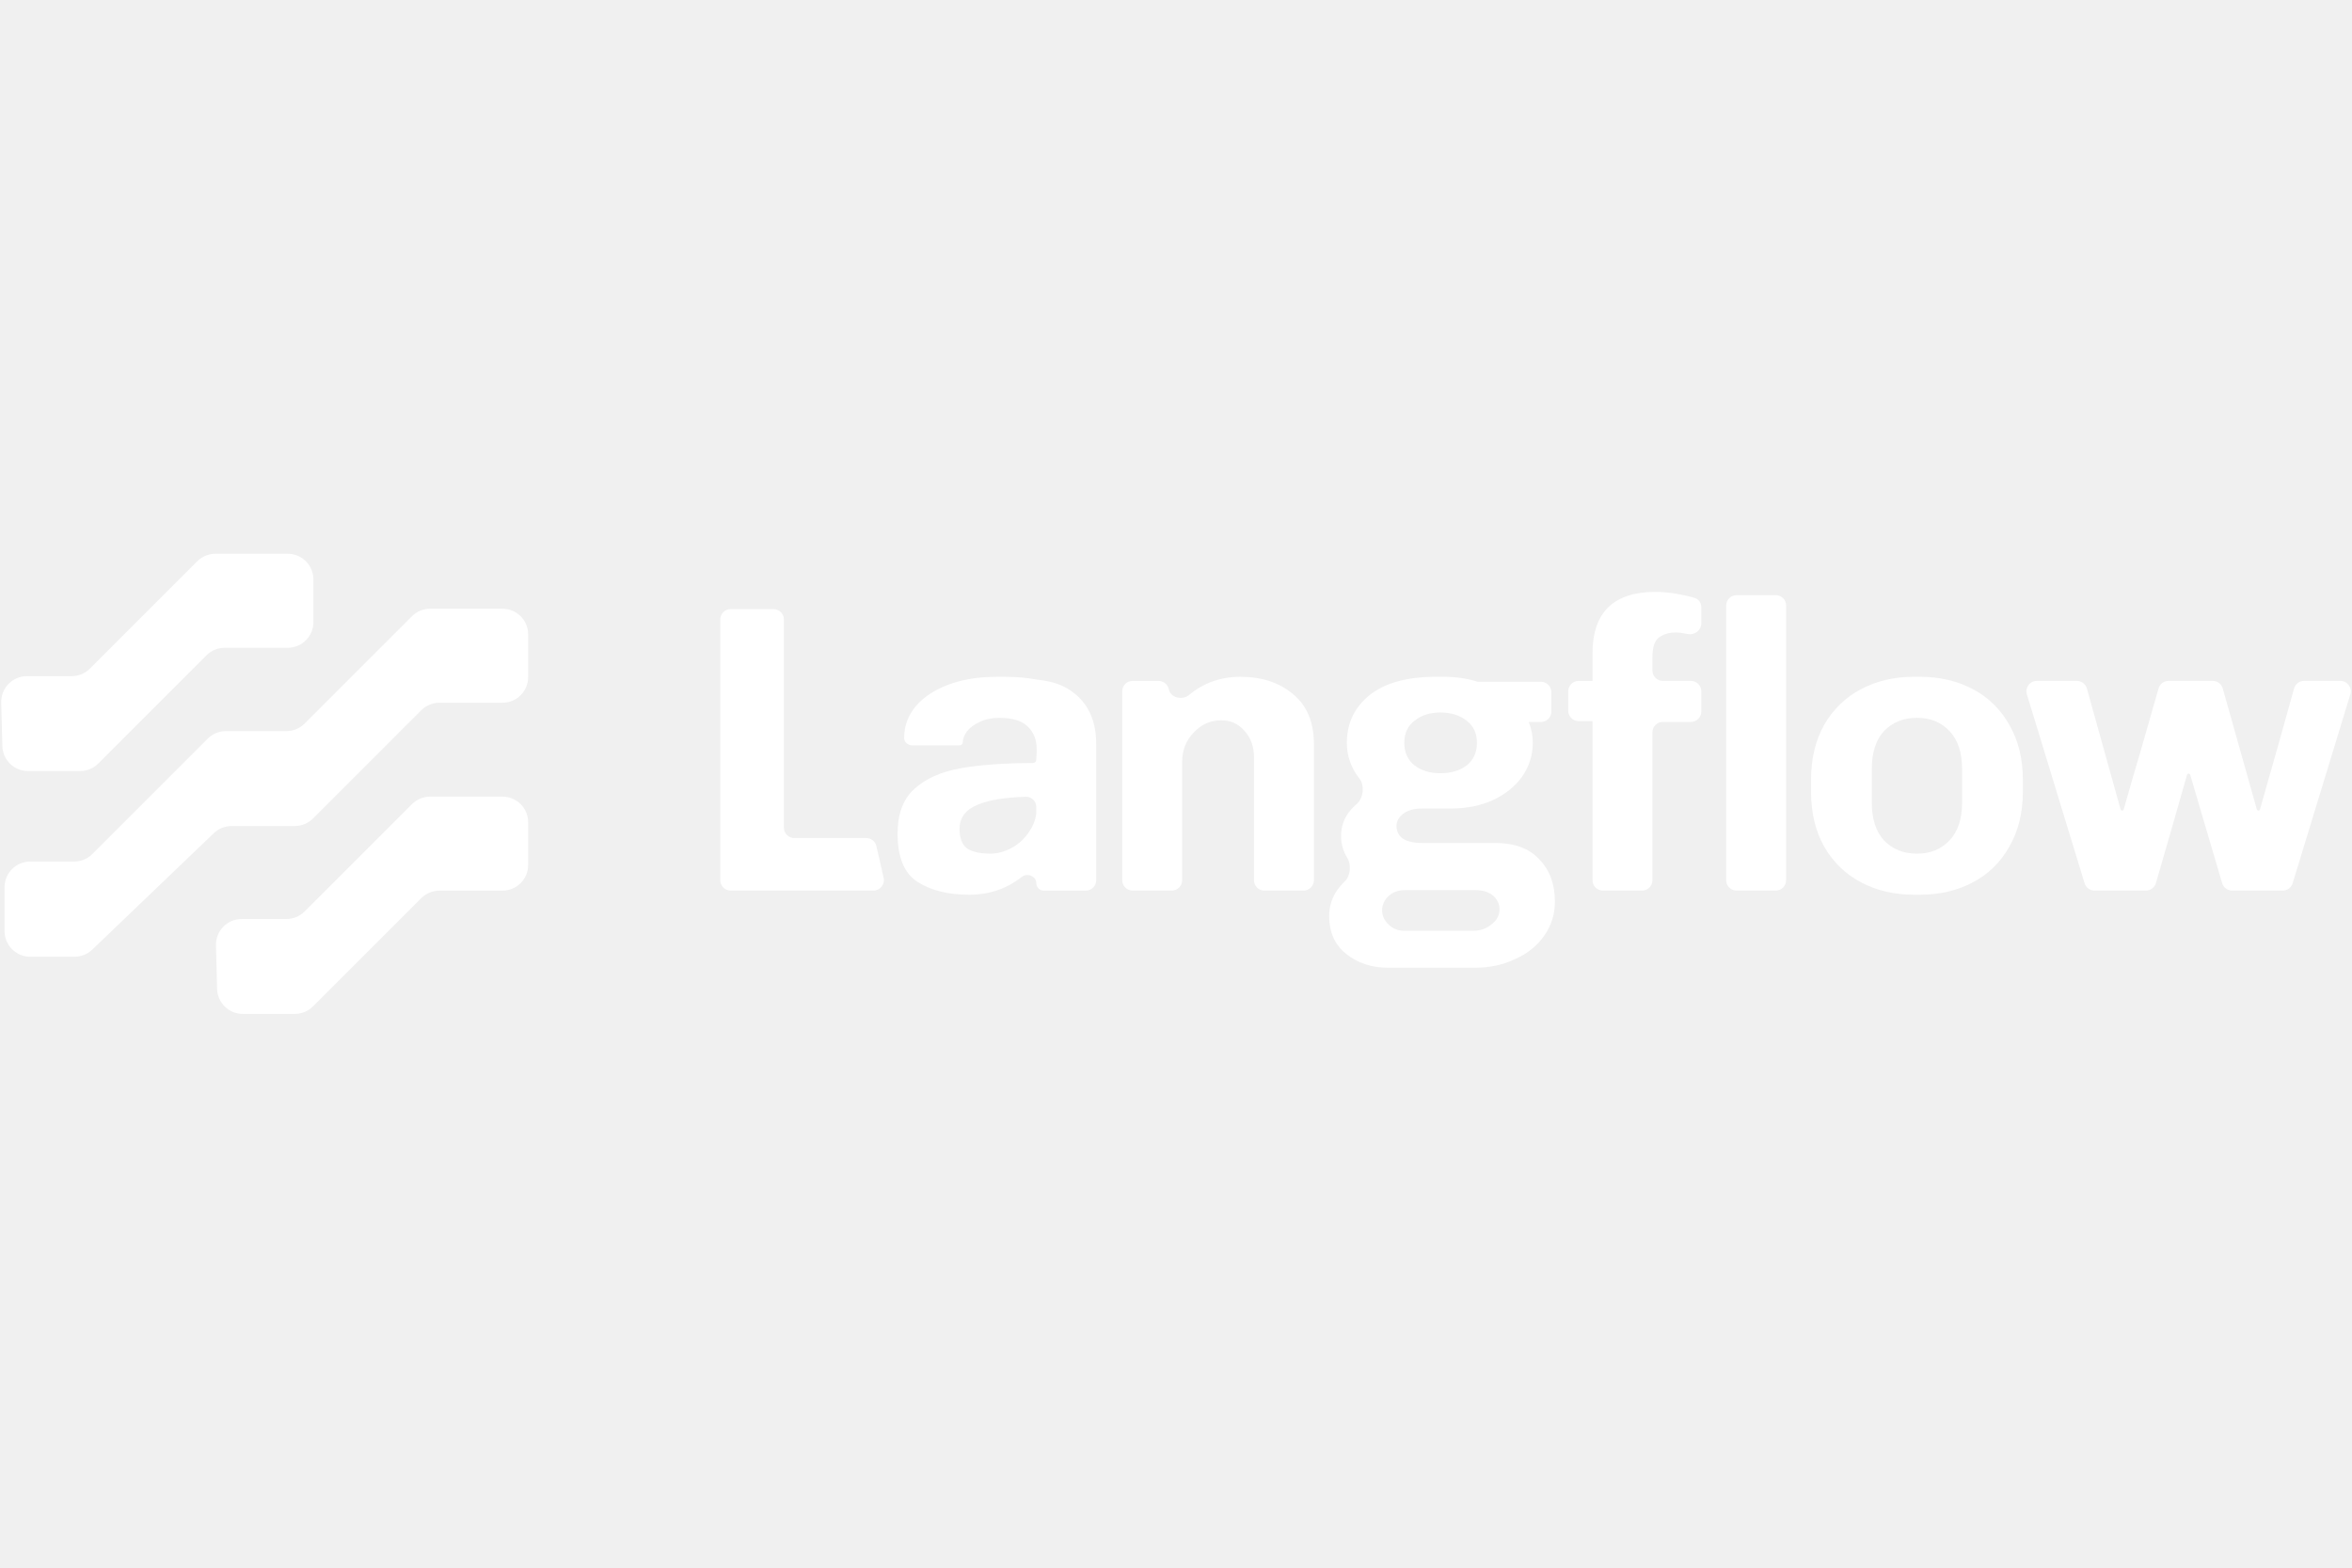
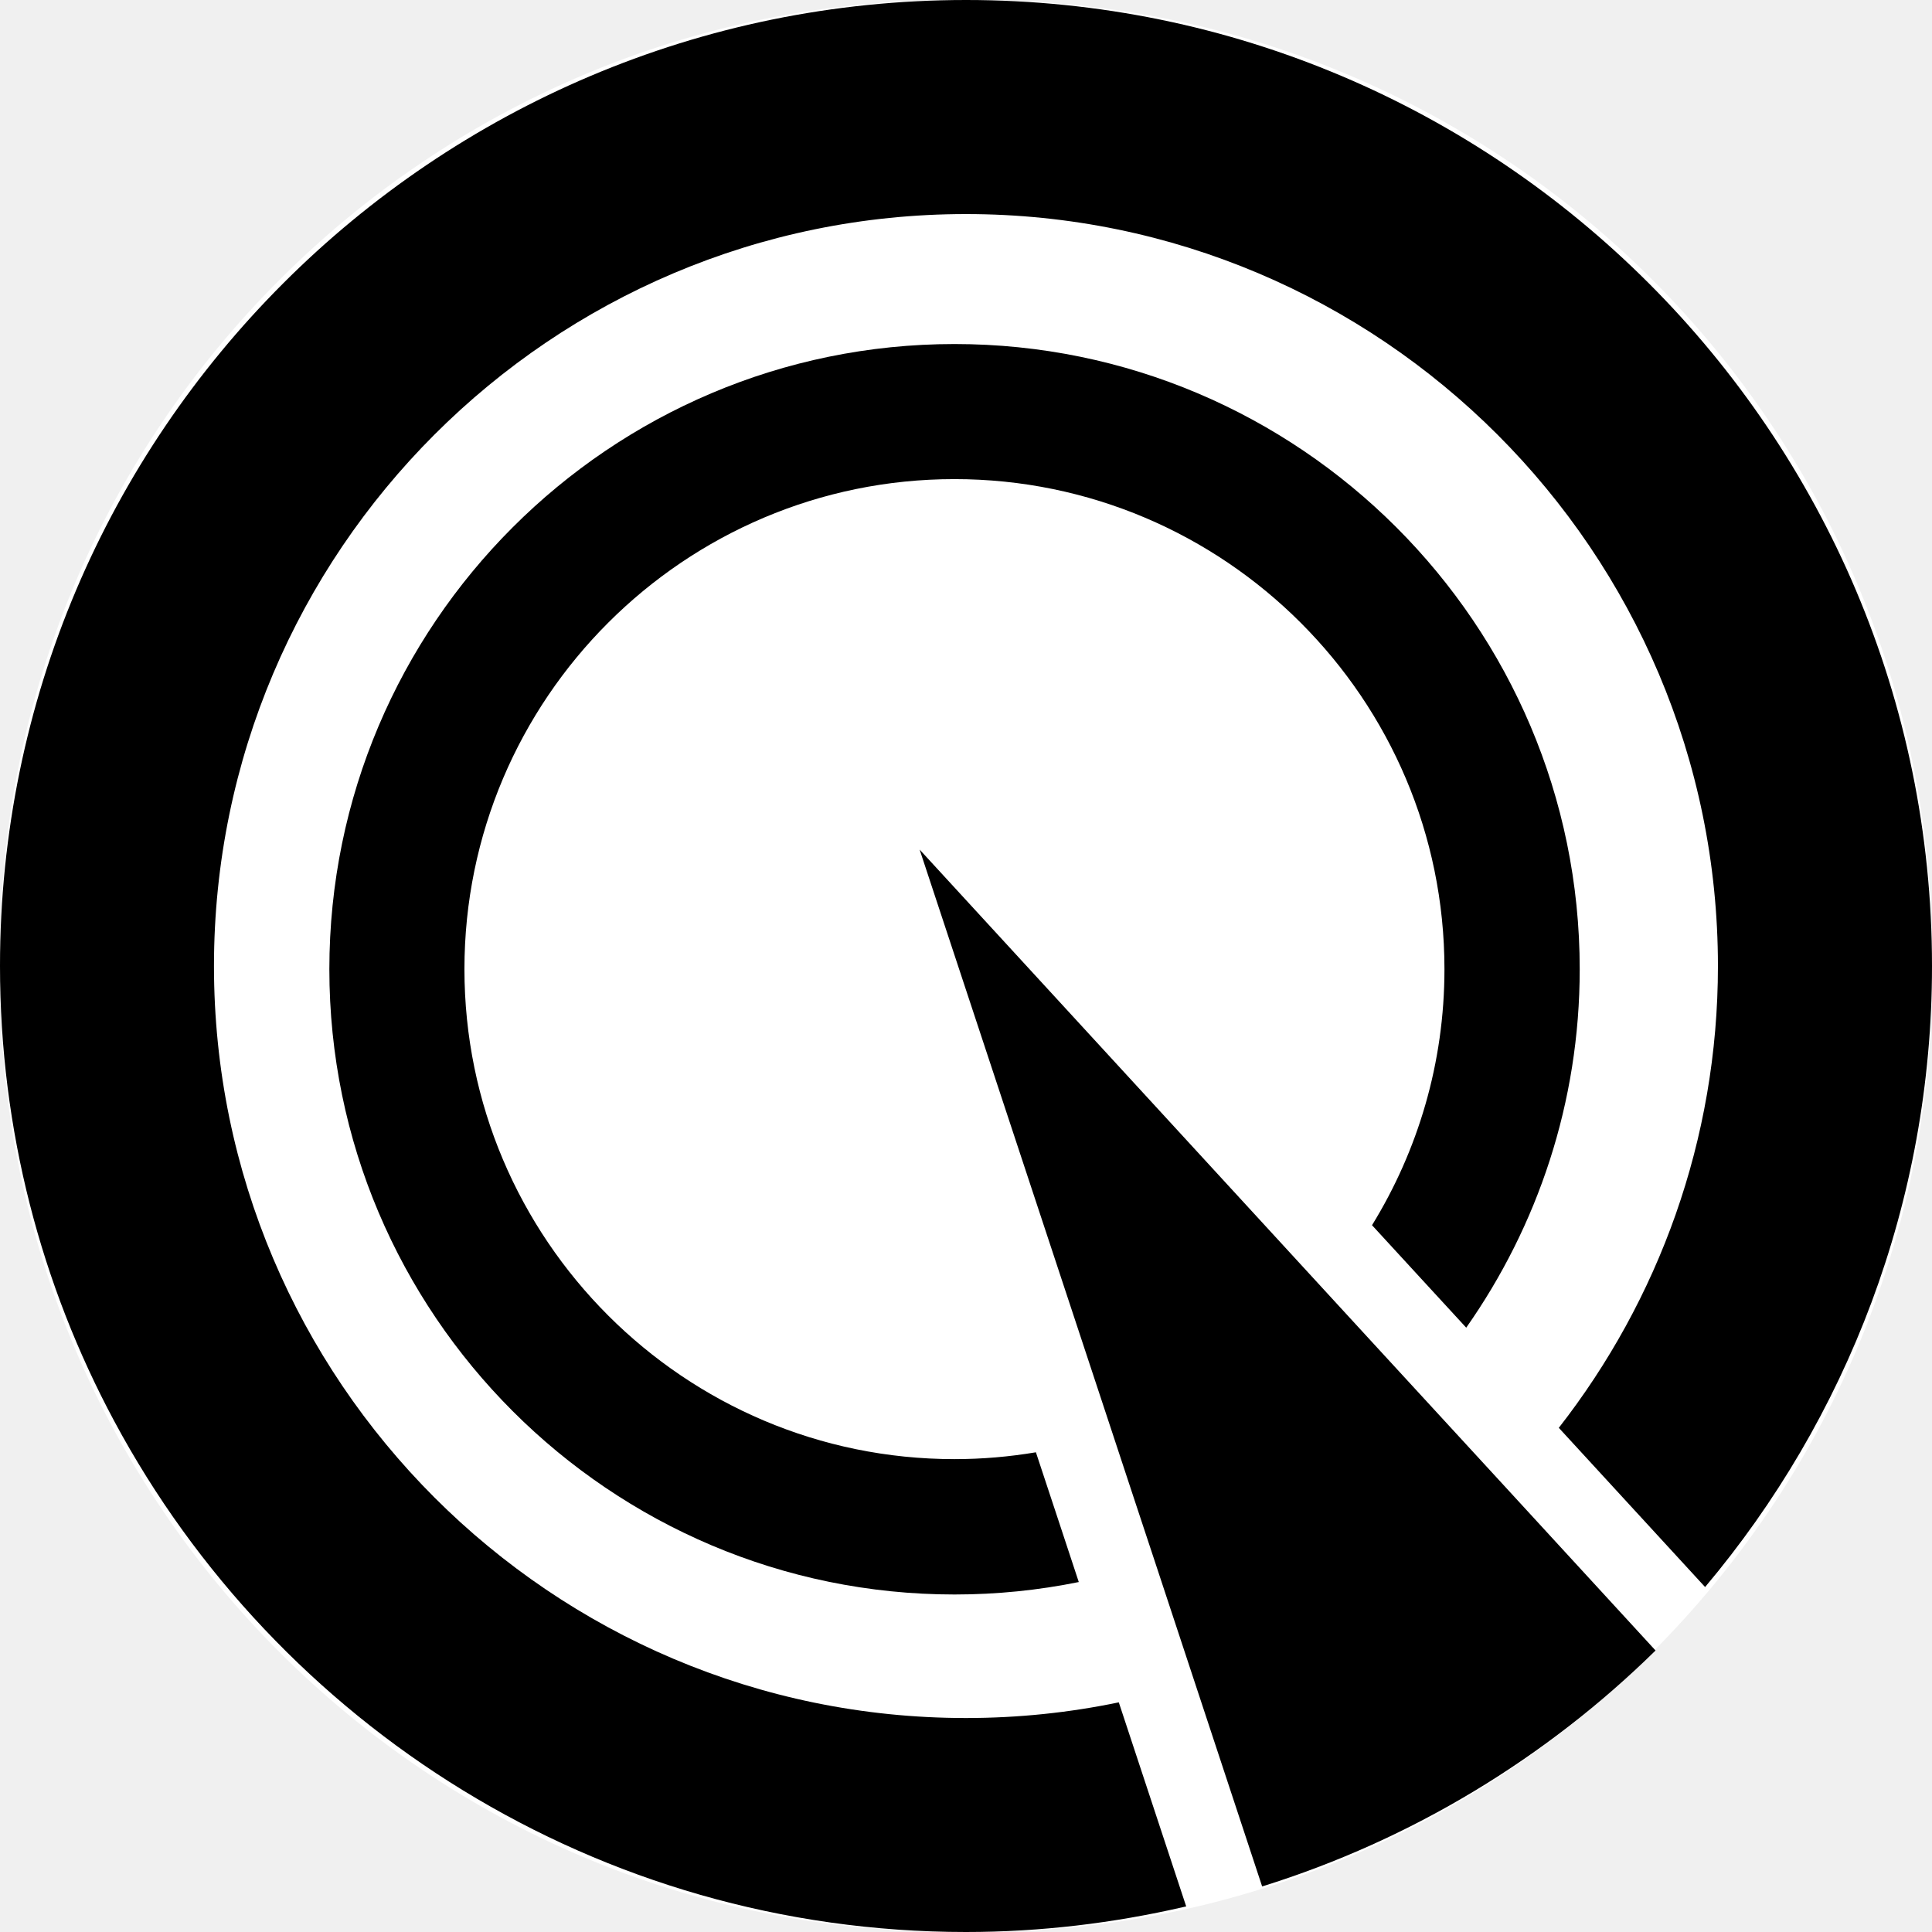
- <svg xmlns="http://www.w3.org/2000/svg" width="150" height="100" viewBox="0 0 1318 258" fill="none">
-   <path d="M1226.43 123.28C1226.02 123.28 1225.66 123.56 1225.55 123.95C1218.12 150.1 1212.3 170.33 1208.11 184.65C1207.38 187.13 1205.11 188.82 1202.53 188.82H1173.7C1171.14 188.82 1168.88 187.15 1168.14 184.7L1135.81 78.82C1134.67 75.08 1137.47 71.3 1141.38 71.3H1163.83C1166.44 71.3 1168.73 73.04 1169.44 75.56L1188.31 143.31C1188.42 143.7 1188.78 143.98 1189.19 143.98C1189.6 143.98 1189.96 143.71 1190.07 143.31C1193.97 129.54 1196.97 119.18 1199.08 112.24L1209.6 75.52C1210.32 73.02 1212.6 71.3 1215.19 71.3H1239.98C1242.59 71.3 1244.87 73.03 1245.58 75.54L1264.67 143.31C1264.78 143.7 1265.14 143.98 1265.55 143.98C1265.96 143.98 1266.32 143.71 1266.43 143.31C1274.76 114.15 1281.13 91.57 1285.53 75.58C1286.23 73.05 1288.52 71.3 1291.14 71.3H1311.5C1315.41 71.3 1318.21 75.08 1317.07 78.82L1284.75 184.7C1284 187.15 1281.74 188.82 1279.18 188.82H1250.81C1248.23 188.82 1245.96 187.12 1245.23 184.65L1227.34 123.94C1227.23 123.55 1226.87 123.28 1226.46 123.28H1226.43Z" fill="white" />
-   <path d="M1133.55 133.4C1133.55 145.21 1131.02 155.48 1125.96 164.22C1121.05 172.96 1114.23 179.63 1105.49 184.23C1096.75 188.83 1086.94 191.13 1076.05 191.13H1072.37C1061.48 191.13 1051.67 188.83 1042.93 184.23C1034.19 179.63 1027.29 172.96 1022.23 164.22C1017.32 155.48 1014.87 145.21 1014.87 133.4V126.73C1014.87 114.92 1017.32 104.65 1022.23 95.91C1027.29 87.17 1034.19 80.5 1042.93 75.9C1051.67 71.3 1061.48 69 1072.37 69H1076.05C1086.93 69 1096.75 71.3 1105.49 75.9C1114.23 80.5 1121.05 87.17 1125.96 95.91C1131.02 104.65 1133.55 114.92 1133.55 126.73V133.4ZM1099.51 120.75C1099.51 111.4 1097.13 104.27 1092.38 99.36C1087.78 94.45 1081.73 92 1074.21 92C1066.69 92 1060.56 94.45 1055.81 99.36C1051.21 104.27 1048.91 111.4 1048.91 120.75V139.38C1048.91 148.73 1051.21 155.86 1055.81 160.77C1060.56 165.68 1066.7 168.13 1074.21 168.13C1081.72 168.13 1087.78 165.68 1092.38 160.77C1097.13 155.86 1099.51 148.73 1099.51 139.38V120.75Z" fill="white" />
-   <path d="M949.84 24.89C947.38 24.09 944.49 23.38 941.16 22.78C936.1 21.86 931.65 21.4 927.82 21.4C904.21 21.4 892.4 32.9 892.4 55.9V71.31H884.61C881.4 71.31 878.79 73.91 878.79 77.13V88.02C878.79 91.23 881.39 93.84 884.61 93.84H892.4V183.01C892.4 186.22 895.01 188.83 898.22 188.83H920.16C923.37 188.83 925.98 186.22 925.98 183.01V100.12C925.98 96.91 928.58 94.3 931.8 94.3H947.53C950.74 94.3 953.35 91.7 953.35 88.48V77.12C953.35 73.91 950.74 71.3 947.53 71.3H931.8C928.59 71.3 925.98 68.69 925.98 65.48V57.96C925.98 52.44 927.21 48.76 929.66 46.92C932.27 45.08 935.41 44.16 939.09 44.16C940.78 44.16 943.08 44.47 945.99 45.08C949.69 45.66 953.35 42.9 953.35 39.15V29.98C953.35 27.69 952.01 25.59 949.84 24.88V24.89Z" fill="white" />
-   <path d="M995.07 23.24H973.13C969.916 23.24 967.31 25.846 967.31 29.06V183.01C967.31 186.224 969.916 188.83 973.13 188.83H995.07C998.284 188.83 1000.89 186.224 1000.89 183.01V29.06C1000.89 25.846 998.284 23.24 995.07 23.24Z" fill="white" />
-   <path d="M654.92 75.92C655.97 80.82 662.54 82.36 666.39 79.15C674.49 72.39 684.06 69.01 695.11 69.01C707.07 69.01 716.88 72.23 724.55 78.67C732.37 85.11 736.28 94.46 736.28 106.73V183.01C736.28 186.22 733.68 188.83 730.46 188.83H708.52C705.31 188.83 702.7 186.22 702.7 183.01V114.08C702.7 108.1 700.94 103.19 697.41 99.36C694.04 95.37 689.67 93.38 684.3 93.38C678.32 93.38 673.19 95.68 668.89 100.28C664.6 104.73 662.45 110.17 662.45 116.61V183.01C662.45 186.22 659.84 188.83 656.63 188.83H634.69C631.48 188.83 628.87 186.22 628.87 183.01V77.13C628.87 73.92 631.48 71.31 634.69 71.31H649.23C651.97 71.31 654.35 73.24 654.92 75.92Z" fill="white" />
-   <path fill-rule="evenodd" clip-rule="evenodd" d="M575.88 96.83C579.25 100.05 580.94 104.27 580.94 109.48V111.77L580.92 112.01C580.81 113.29 580.7 114.53 580.7 115.58C580.7 116.53 579.93 117.3 578.98 117.31C562.39 117.38 548.79 118.38 538.17 120.3C527.13 122.29 518.47 126.2 512.18 132.03C506.05 137.7 502.98 145.98 502.98 156.87C502.98 170.21 506.74 179.25 514.25 184.01C521.76 188.76 531.35 191.14 543 191.14C554.65 191.14 564 187.81 572.64 181.14C575.7 178.78 580.7 180.77 580.7 184.64C580.7 186.96 582.58 188.84 584.91 188.84H608.46C611.67 188.84 614.28 186.23 614.28 183.02V106.74C614.28 94.47 610.37 85.12 602.55 78.68C596.44 73.55 589.79 71.53 581.01 70.57C575.71 69.54 569.78 69.02 563.23 69.02H558.4C548.28 69.02 539.31 70.48 531.49 73.39C523.67 76.3 517.54 80.37 513.09 85.58C508.8 90.79 506.65 96.7 506.65 103.29C506.65 105.7 508.87 107.43 511.28 107.43H537.7C538.72 107.43 539.54 106.61 539.54 105.59C539.54 103.75 540.31 101.76 541.84 99.61C543.53 97.46 545.9 95.7 548.97 94.32C552.04 92.79 555.72 92.02 560.01 92.02C567.37 92.02 572.66 93.63 575.88 96.85V96.83ZM574.87 136.25C578.08 136.15 580.7 138.77 580.7 141.98V145.43C580.7 145.71 580.68 145.98 580.64 146.25C580.09 149.64 578.82 152.79 576.8 155.7C574.19 159.69 570.9 162.75 566.91 164.9C562.92 167.05 558.94 168.12 554.95 168.12C549.12 168.12 544.75 167.12 541.84 165.13C539.08 162.98 537.7 159.38 537.7 154.32C537.7 147.88 541.23 143.28 548.28 140.52C554.45 138.03 563.31 136.6 574.87 136.24V136.25Z" fill="white" />
-   <path d="M409.44 188.82C406.23 188.82 403.62 186.21 403.62 183V36.87C403.62 33.66 406.23 31.05 409.44 31.05H433.45C436.66 31.05 439.27 33.66 439.27 36.87V153.56C439.27 156.77 441.88 159.38 445.09 159.38H485.44C488.15 159.38 490.51 161.26 491.11 163.9L495.17 181.7C496 185.34 493.23 188.81 489.5 188.81H409.44V188.82Z" fill="white" />
-   <path d="M862.6 171.34C856.93 165.21 848.72 162.14 837.99 162.14H797.05C792.14 162.14 788.46 161.3 786.01 159.61C783.71 157.92 782.56 155.55 782.56 152.48C782.56 150.03 783.79 147.8 786.24 145.81C788.85 143.82 792.45 142.82 797.05 142.82H812.92C821.97 142.82 829.94 141.21 836.84 137.99C843.89 134.62 849.33 130.17 853.17 124.65C857 118.98 858.92 112.77 858.92 106.02C858.92 101.87 858.16 97.97 856.66 94.33H863.52C866.73 94.33 869.34 91.72 869.34 88.51V77.62C869.34 74.41 866.74 71.8 863.52 71.8H828.05C827.99 71.78 827.93 71.76 827.87 71.75C822.2 69.91 815.76 68.99 808.55 68.99H804.87C788.46 68.99 775.97 72.44 767.38 79.34C758.95 86.24 754.73 95.13 754.73 106.02C754.73 111.69 756.19 117.06 759.1 122.12C759.9 123.47 760.8 124.76 761.78 125.99C764.89 129.88 763.99 137.1 760.21 140.33C759.08 141.3 758.02 142.36 757.03 143.51C753.35 147.65 751.51 152.56 751.51 158.23C751.51 162.22 752.43 165.9 754.27 169.27C754.47 169.63 754.68 169.99 754.89 170.34C757.31 174.24 756.89 180.5 753.57 183.67C752.16 185.01 750.86 186.5 749.66 188.13C746.44 192.58 744.83 197.56 744.83 203.08C744.83 212.13 747.97 219.18 754.26 224.24C760.7 229.45 768.59 232.06 777.95 232.06H826.48C834.76 232.06 842.27 230.45 849.02 227.23C855.92 224.16 861.36 219.79 865.35 214.12C869.34 208.45 871.33 202.08 871.33 195.03C871.33 185.22 868.42 177.32 862.59 171.34H862.6ZM792.68 93.61C796.51 90.54 801.34 89.01 807.17 89.01C813 89.01 818.06 90.54 821.89 93.61C825.72 96.52 827.64 100.66 827.64 106.03C827.64 111.4 825.72 115.61 821.89 118.68C818.06 121.59 813.15 123.05 807.17 123.05C801.19 123.05 796.51 121.59 792.68 118.68C788.85 115.61 786.93 111.4 786.93 106.03C786.93 100.66 788.85 96.52 792.68 93.61ZM835.92 207.68C833.01 210.13 829.56 211.36 825.57 211.36H786.93C783.56 211.36 780.64 210.21 778.19 207.91C775.74 205.61 774.51 202.93 774.51 199.86C774.51 196.79 775.74 194.11 778.19 191.81C780.64 189.66 783.56 188.59 786.93 188.59H826.95C830.94 188.59 834.16 189.59 836.61 191.58C839.06 193.73 840.29 196.33 840.29 199.4C840.29 202.62 838.83 205.38 835.92 207.68Z" fill="white" />
-   <path d="M241.05 136.17H281.58C289.53 136.17 295.97 142.61 295.97 150.56V174.47C295.97 182.42 289.53 188.86 281.58 188.86H246.23C242.41 188.86 238.75 190.38 236.05 193.08L175.39 253.73C172.69 256.43 169.03 257.95 165.21 257.95H136.05C128.25 257.95 121.86 251.73 121.66 243.93L121.03 219.52C120.82 211.43 127.32 204.75 135.42 204.75H160.52C164.34 204.75 168 203.23 170.7 200.53L230.85 140.38C233.55 137.68 237.21 136.16 241.03 136.16L241.05 136.17Z" fill="white" />
-   <path d="M120.71 0.05H161.24C169.19 0.05 175.63 6.49 175.63 14.44V38.35C175.63 46.3 169.19 52.74 161.24 52.74H125.89C122.07 52.74 118.41 54.26 115.71 56.96L55.05 117.62C52.35 120.32 48.69 121.84 44.87 121.84H15.71C7.91 121.84 1.52 115.62 1.32 107.82L0.69 83.41C0.48 75.32 6.98 68.65 15.08 68.65H40.18C44 68.65 47.66 67.13 50.36 64.43L110.51 4.28C113.21 1.58 116.87 0.06 120.69 0.06L120.71 0.05Z" fill="white" />
-   <path d="M241.05 30.85H281.58C289.53 30.85 295.97 37.29 295.97 45.24V69.15C295.97 77.1 289.53 83.54 281.58 83.54H246.23C242.41 83.54 238.75 85.06 236.05 87.76L175.39 148.42C172.69 151.12 169.03 152.64 165.21 152.64H129.78C126.07 152.64 122.5 154.07 119.82 156.64L51.72 221.9C49.04 224.47 45.47 225.9 41.76 225.9H16.94C8.99 225.9 2.55 219.45 2.55 211.51V186.94C2.55 178.99 8.99 172.55 16.94 172.55H41.58C45.4 172.55 49.06 171.03 51.76 168.33L116.43 103.66C119.13 100.96 122.79 99.44 126.61 99.44H160.52C164.34 99.44 168 97.92 170.7 95.22L230.85 35.07C233.55 32.37 237.21 30.85 241.03 30.85H241.05Z" fill="white" />
+ <svg xmlns="http://www.w3.org/2000/svg" width="346" height="346" viewBox="0 0 346 346" fill="none">
+   <rect width="346" height="346" rx="171" fill="white" />
+   <path d="M185.519 260.089C180.77 260.889 175.901 261.314 170.93 261.314C122.533 261.314 83.175 221.939 83.175 173.559C83.175 125.162 122.55 85.803 170.93 85.803C219.328 85.803 258.686 125.179 258.686 173.559C258.686 190.361 253.936 206.057 245.714 219.42L254.208 228.664L262.584 237.771C275.368 219.573 282.91 197.443 282.91 173.576C282.91 111.832 232.674 61.613 170.947 61.613C109.203 61.613 58.984 111.849 58.984 173.576C58.984 235.32 109.22 285.556 170.947 285.556C178.557 285.556 185.996 284.79 193.197 283.326L189.366 271.716L185.519 260.089Z" fill="black" />
+   <path d="M295.758 294.787L269.781 266.511L253.642 248.96L245.437 240.04L237.164 231.035L164.695 152.148L199.219 256.638L203.015 268.146L206.811 279.619L213.978 301.324L225.996 337.72L226.048 337.839C252.876 329.464 276.93 314.807 296.49 295.587L295.758 294.787Z" fill="black" />
+   <path d="M173.009 0C77.61 0 0 77.61 0 172.991C0 202.442 7.422 230.19 20.445 254.482C49.623 308.889 107.06 346 172.992 346C186.423 346 199.48 344.4 212.043 341.506C212.179 341.472 212.298 341.438 212.435 341.421L200.365 304.872C191.53 306.71 182.371 307.68 172.992 307.68C98.736 307.68 38.32 247.264 38.32 173.009C38.32 98.753 98.736 38.337 172.992 38.337C247.247 38.337 307.663 98.753 307.663 173.009C307.663 204.161 296.99 232.863 279.166 255.708L305.365 284.222C330.696 254.125 346 215.329 346 173.009C346 77.609 268.407 0 173.009 0Z" fill="black" />
+   <path d="M212.023 341.453C212.161 341.419 212.281 341.402 212.418 341.367C212.281 341.402 212.161 341.436 212.023 341.453Z" fill="black" />
</svg>
